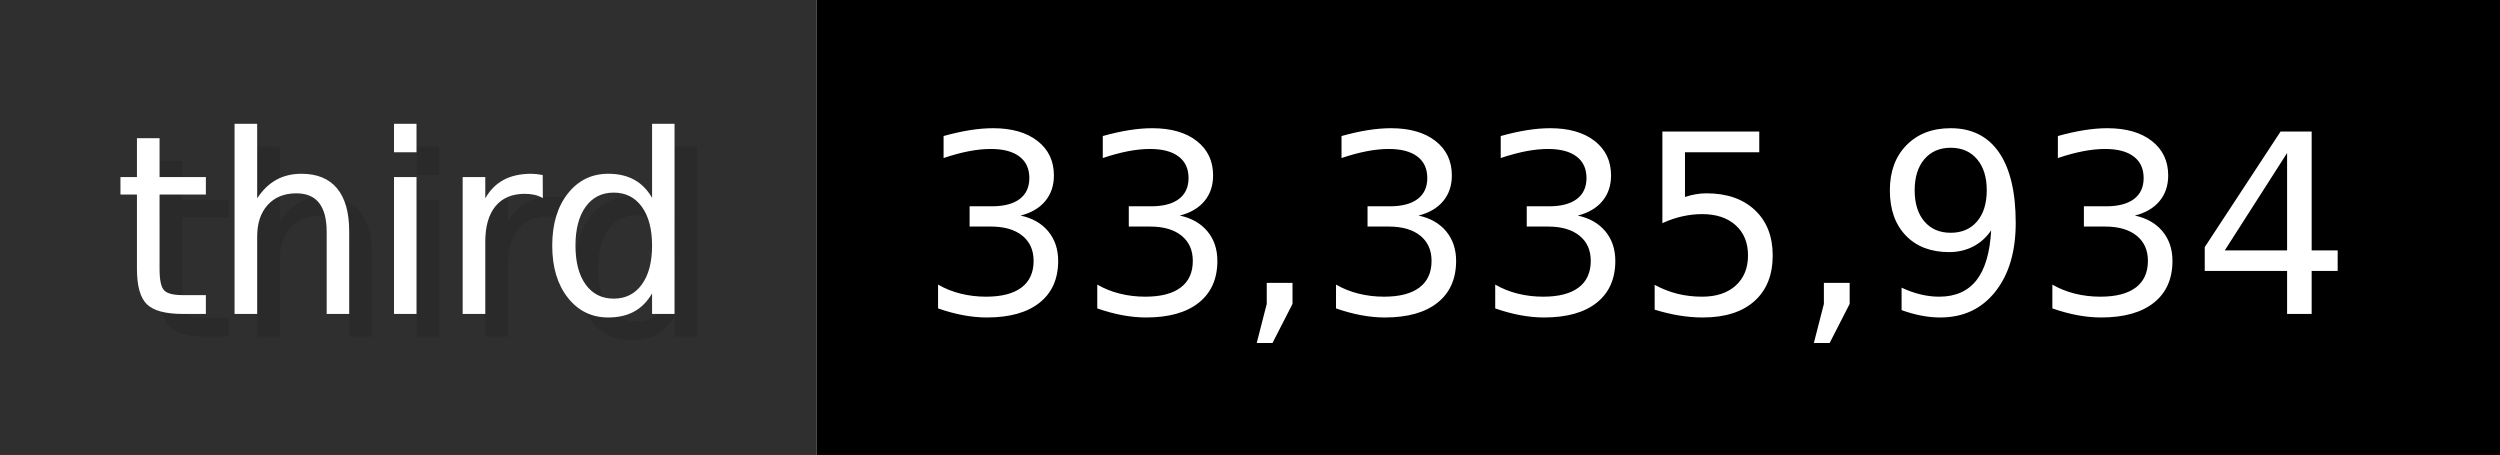
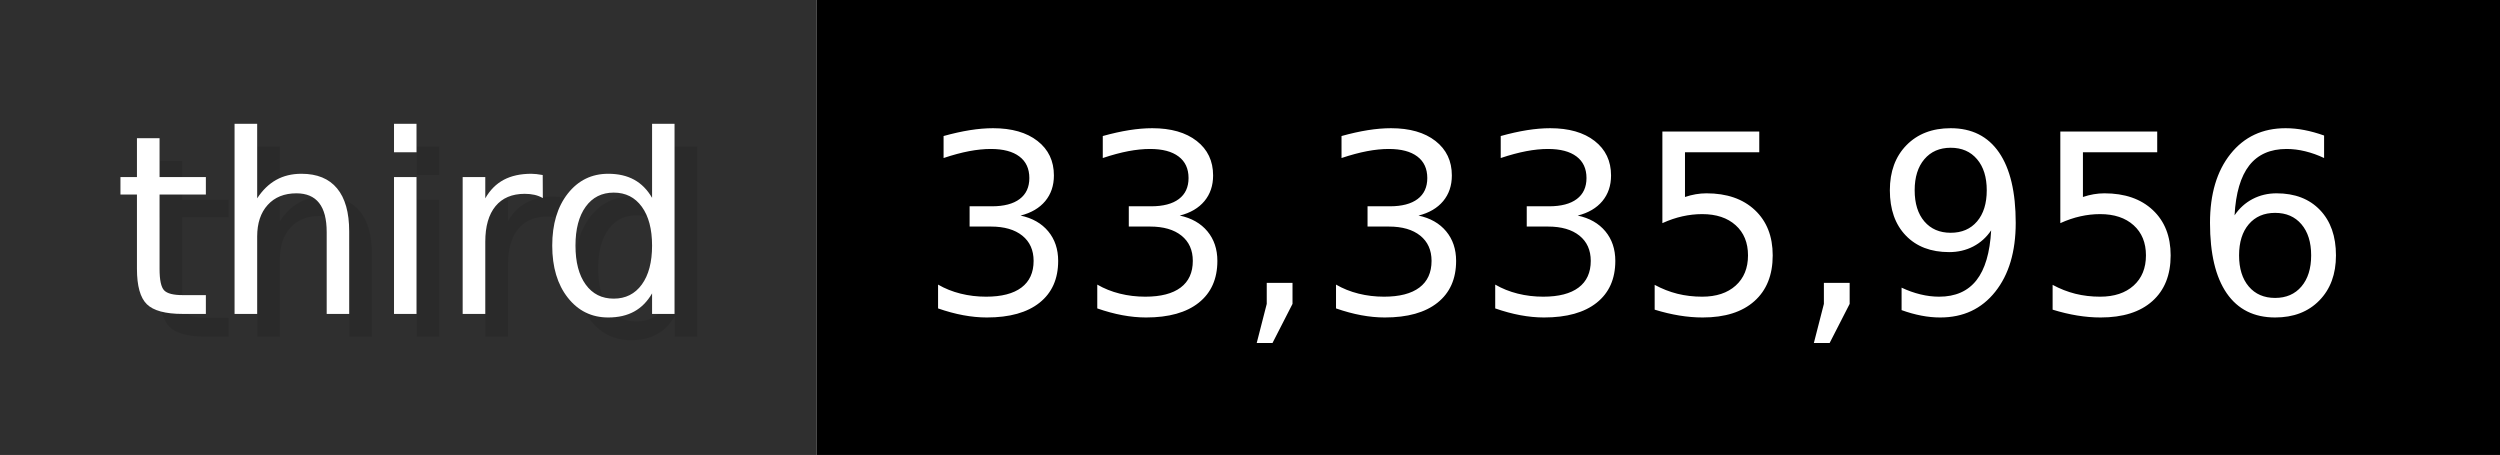
- <svg xmlns="http://www.w3.org/2000/svg" width="109.9" height="20" viewBox="0 0 1099 200" role="img" aria-label="third: 33,335,934">
+ <svg xmlns="http://www.w3.org/2000/svg" width="109.9" height="20" viewBox="0 0 1099 200" role="img" aria-label="third: 33,335,956">
  <g>
    <rect fill="#2F2F2F" width="359" height="200" />
    <rect fill="#" x="359" width="740" height="200" />
  </g>
  <g aria-hidden="true" fill="#fff" text-anchor="start" font-family="Verdana,DejaVu Sans,sans-serif" font-size="110">
    <text x="60" y="148" textLength="259" fill="#000" opacity="0.1">third</text>
    <text x="50" y="138" textLength="259">third</text>
-     <text x="414" y="148" textLength="640" fill="#000" opacity="0.1">33,335,934</text>
-     <text x="404" y="138" textLength="640">33,335,934</text>
+     <text x="414" y="148" textLength="640" fill="#000" opacity="0.1">33,335,956</text>
+     <text x="404" y="138" textLength="640">33,335,956</text>
  </g>
</svg>
